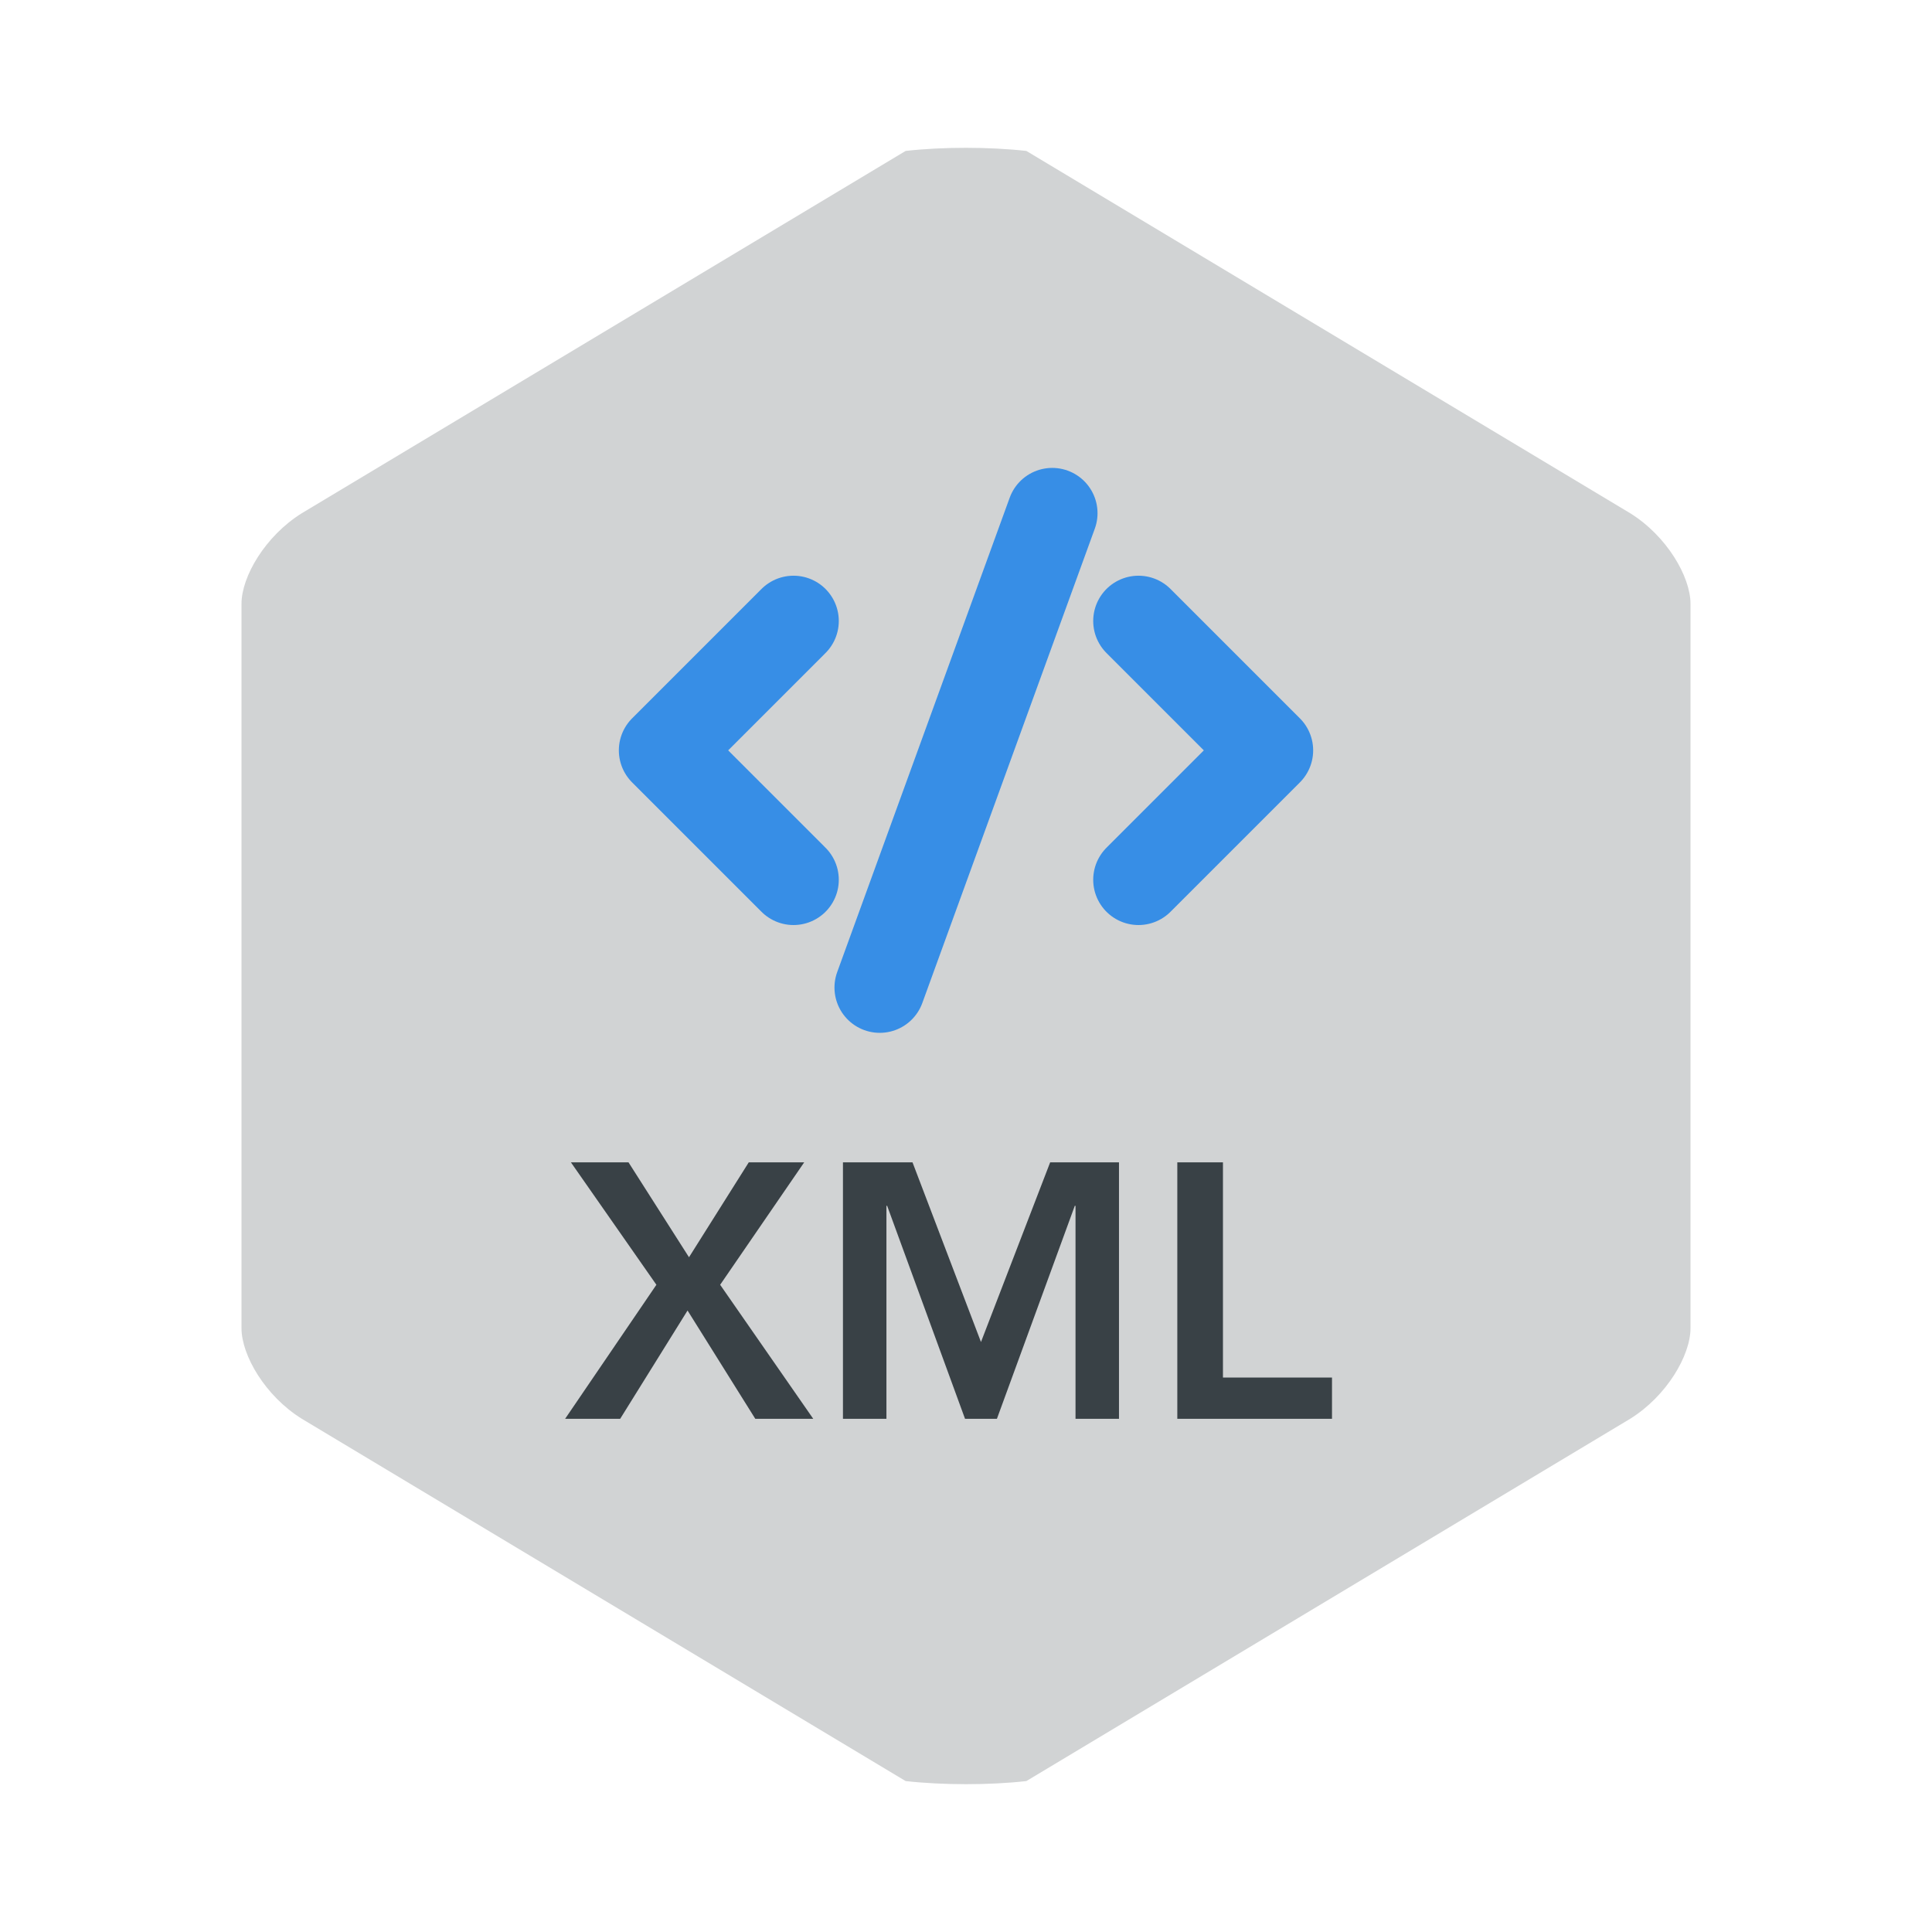
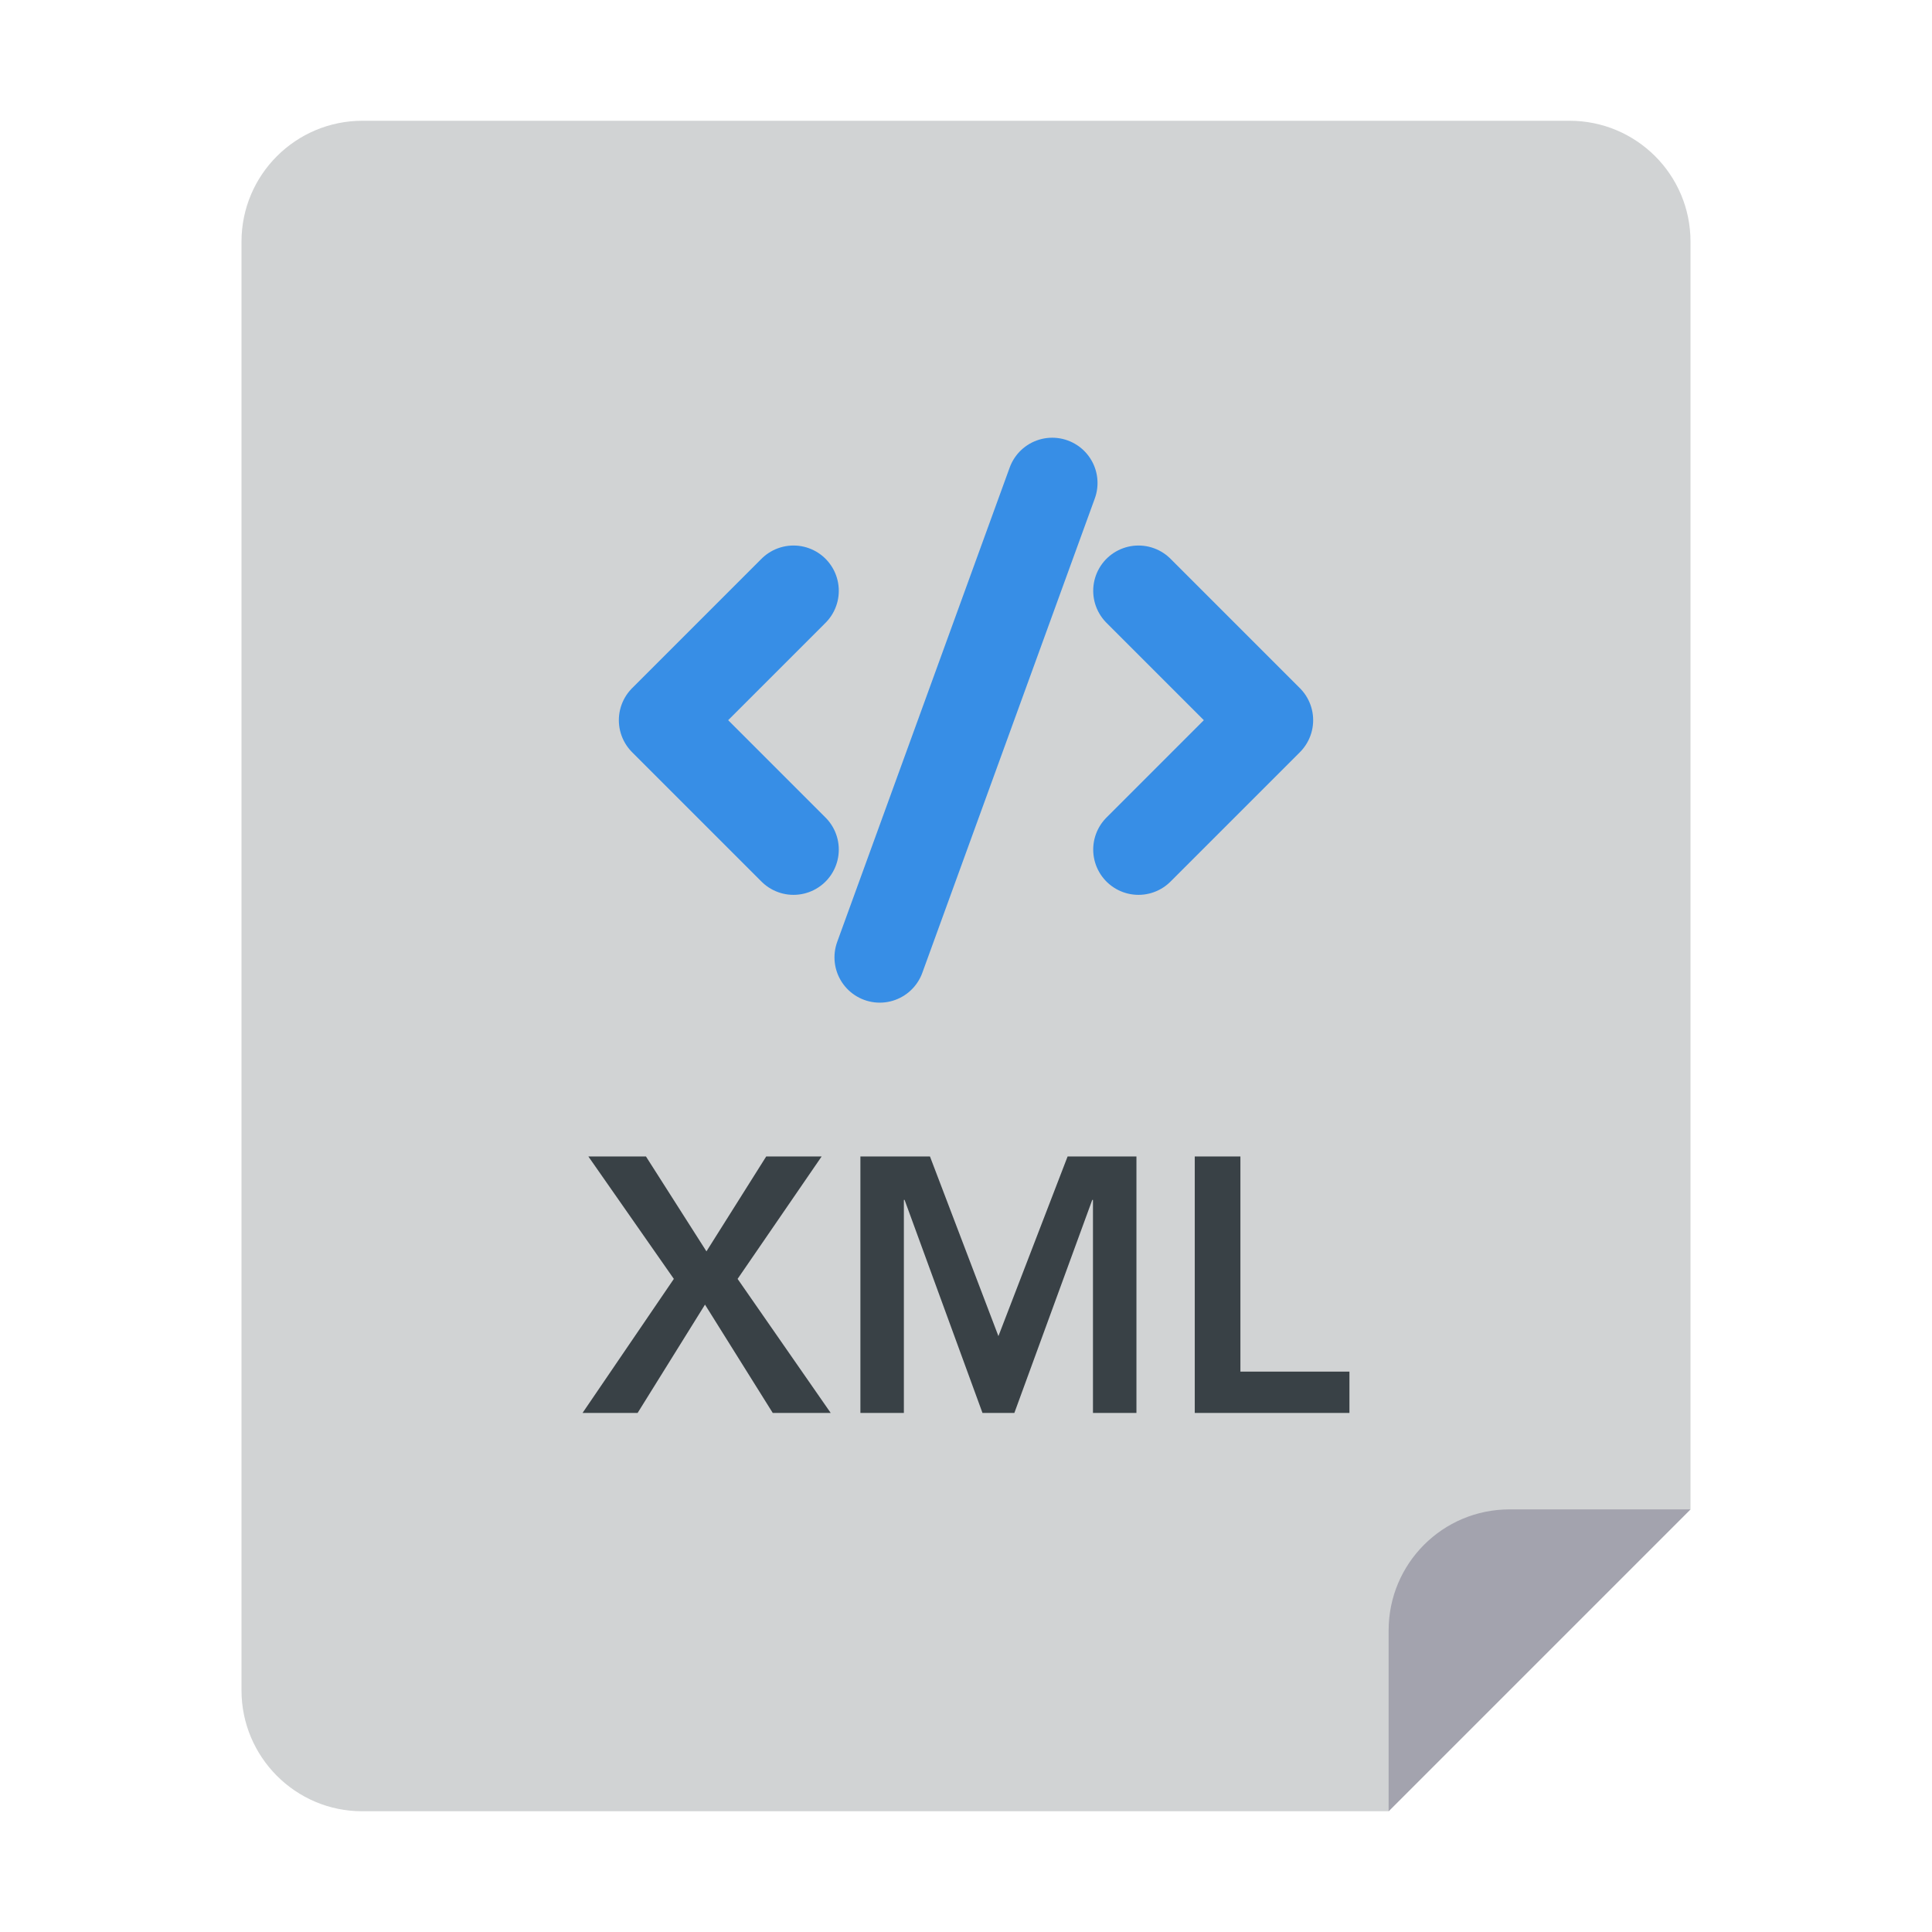
<svg xmlns="http://www.w3.org/2000/svg" width="64px" height="64px" viewBox="0 0 64 64" version="1.1">
  <defs />
  <g id="Languages" stroke="none" stroke-width="1" fill="none" fill-rule="evenodd">
    <g id="icons/skills/id-401">
-       <path d="M30,5 C31.219,4.861 32.785,4.863 34,5 L54,17 C55.219,17.757 56,19.108 56,20 L56,44 C56,44.896 55.215,46.245 54,47 L34,59 C32.781,59.139 31.215,59.137 30,59 L10,47 C8.781,46.243 8,44.892 8,44 L8,20 C8,19.104 8.785,17.755 10,17 L30,5 L30,5 Z" id="Polygon-4" fill="#D1D3D4" />
-       <path d="M21.744,42.56 L18.912,38.504 L20.82,38.504 L22.824,41.648 L24.804,38.504 L26.64,38.504 L23.856,42.56 L26.94,47 L25.02,47 L22.776,43.412 L20.544,47 L18.72,47 L21.744,42.56 Z M27.924,38.504 L30.228,38.504 L32.496,44.456 L34.788,38.504 L37.068,38.504 L37.068,47 L35.628,47 L35.628,39.944 L35.604,39.944 L33.024,47 L31.968,47 L29.388,39.944 L29.364,39.944 L29.364,47 L27.924,47 L27.924,38.504 Z M39,38.504 L40.512,38.504 L40.512,45.632 L44.124,45.632 L44.124,47 L39,47 L39,38.504 Z" id="XML" fill="#394146" />
-       <path d="M26.286,20.571 L22,24.857 L26.286,29.143" id="Stroke-1693" stroke="#378EE6" stroke-width="3" stroke-linecap="round" stroke-linejoin="round" />
-       <path d="M37.714,20.571 L42,24.857 L37.714,29.143" id="Stroke-1694" stroke="#378EE6" stroke-width="3" stroke-linecap="round" stroke-linejoin="round" />
-       <path d="M29.143,32.714 L34.857,17" id="Stroke-1695" stroke="#378EE6" stroke-width="3" stroke-linecap="round" stroke-linejoin="round" />
+       <g id="Rectangle-22-+-Rectangle-25" transform="translate(8, 4)">
+         <path d="M0,4.005 C0,1.793 1.794,0 4.01,0 L43.99,0 C46.205,0 48,1.789 48,4.002 L48,46 L38,56 L3.995,56 C1.789,56 0,54.2 0,51.995 L0,4.005 Z" id="Rectangle-22" fill="#D1D3D4" />
+         <path d="M38,50.01 C38,47.795 39.788,46 42.01,46 L48,46 L38,56 L38,50.01 Z" id="Rectangle-25" fill="#A3A3AE" />
+       </g>
+       <path d="M22.322,42.365 L19.49,38.309 L21.398,38.309 L23.402,41.453 L25.382,38.309 L27.218,38.309 L24.434,42.365 L27.518,46.805 L25.598,46.805 L23.354,43.217 L21.122,46.805 L19.298,46.805 L22.322,42.365 Z M28.502,38.309 L30.806,38.309 L33.074,44.261 L35.366,38.309 L37.646,38.309 L37.646,46.805 L36.206,46.805 L36.206,39.749 L36.182,39.749 L33.602,46.805 L32.546,46.805 L29.966,39.749 L29.942,39.749 L29.942,46.805 L28.502,46.805 L28.502,38.309 Z M39.578,38.309 L41.09,38.309 L41.09,45.437 L44.702,45.437 L44.702,46.805 L39.578,46.805 L39.578,38.309 Z" id="XML" fill="#394146" />
+       <g id="Stroke-1693-+-Stroke-1694-+-Stroke-1695" transform="translate(22, 16)" stroke="#378EE6" stroke-width="3" stroke-linecap="round" stroke-linejoin="round">
+         <path d="M4.286,3.571 L0,7.857 L4.286,12.143" id="Stroke-1693" />
+         <path d="M15.714,3.571 L20,7.857 L15.714,12.143" id="Stroke-1694" />
+         <path d="M7.143,15.714 L12.857,0" id="Stroke-1695" />
+       </g>
    </g>
  </g>
</svg>
